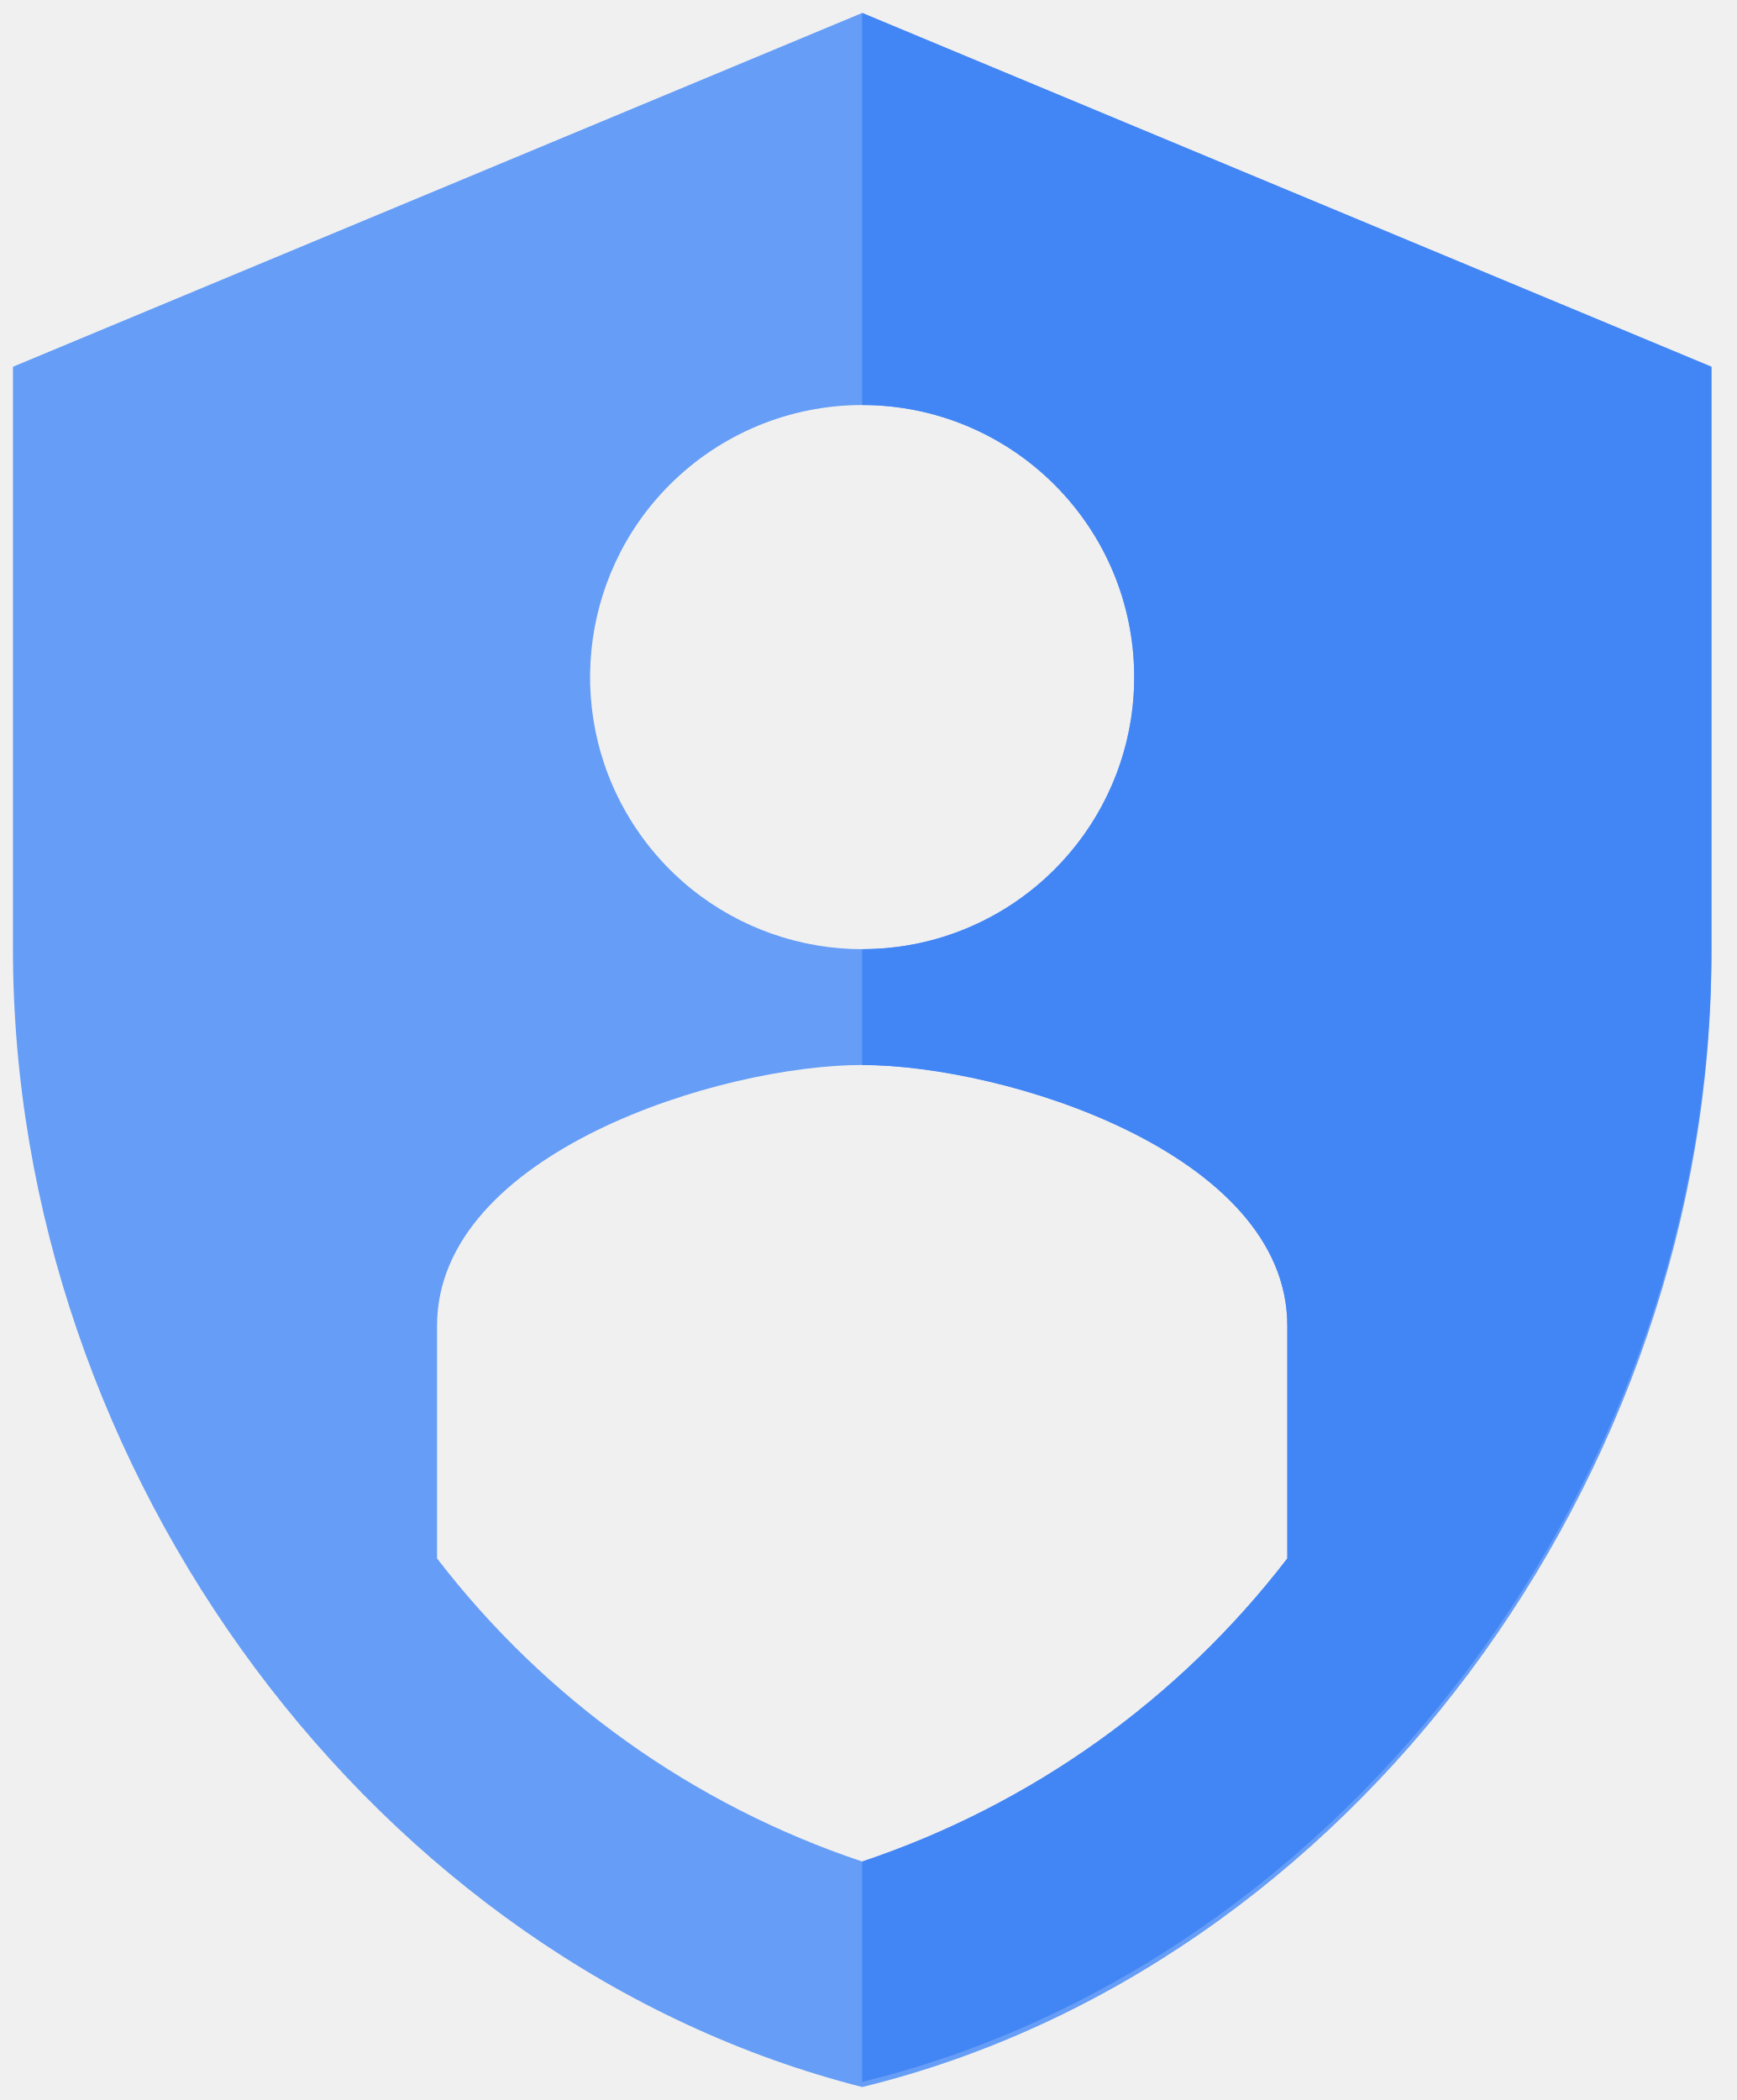
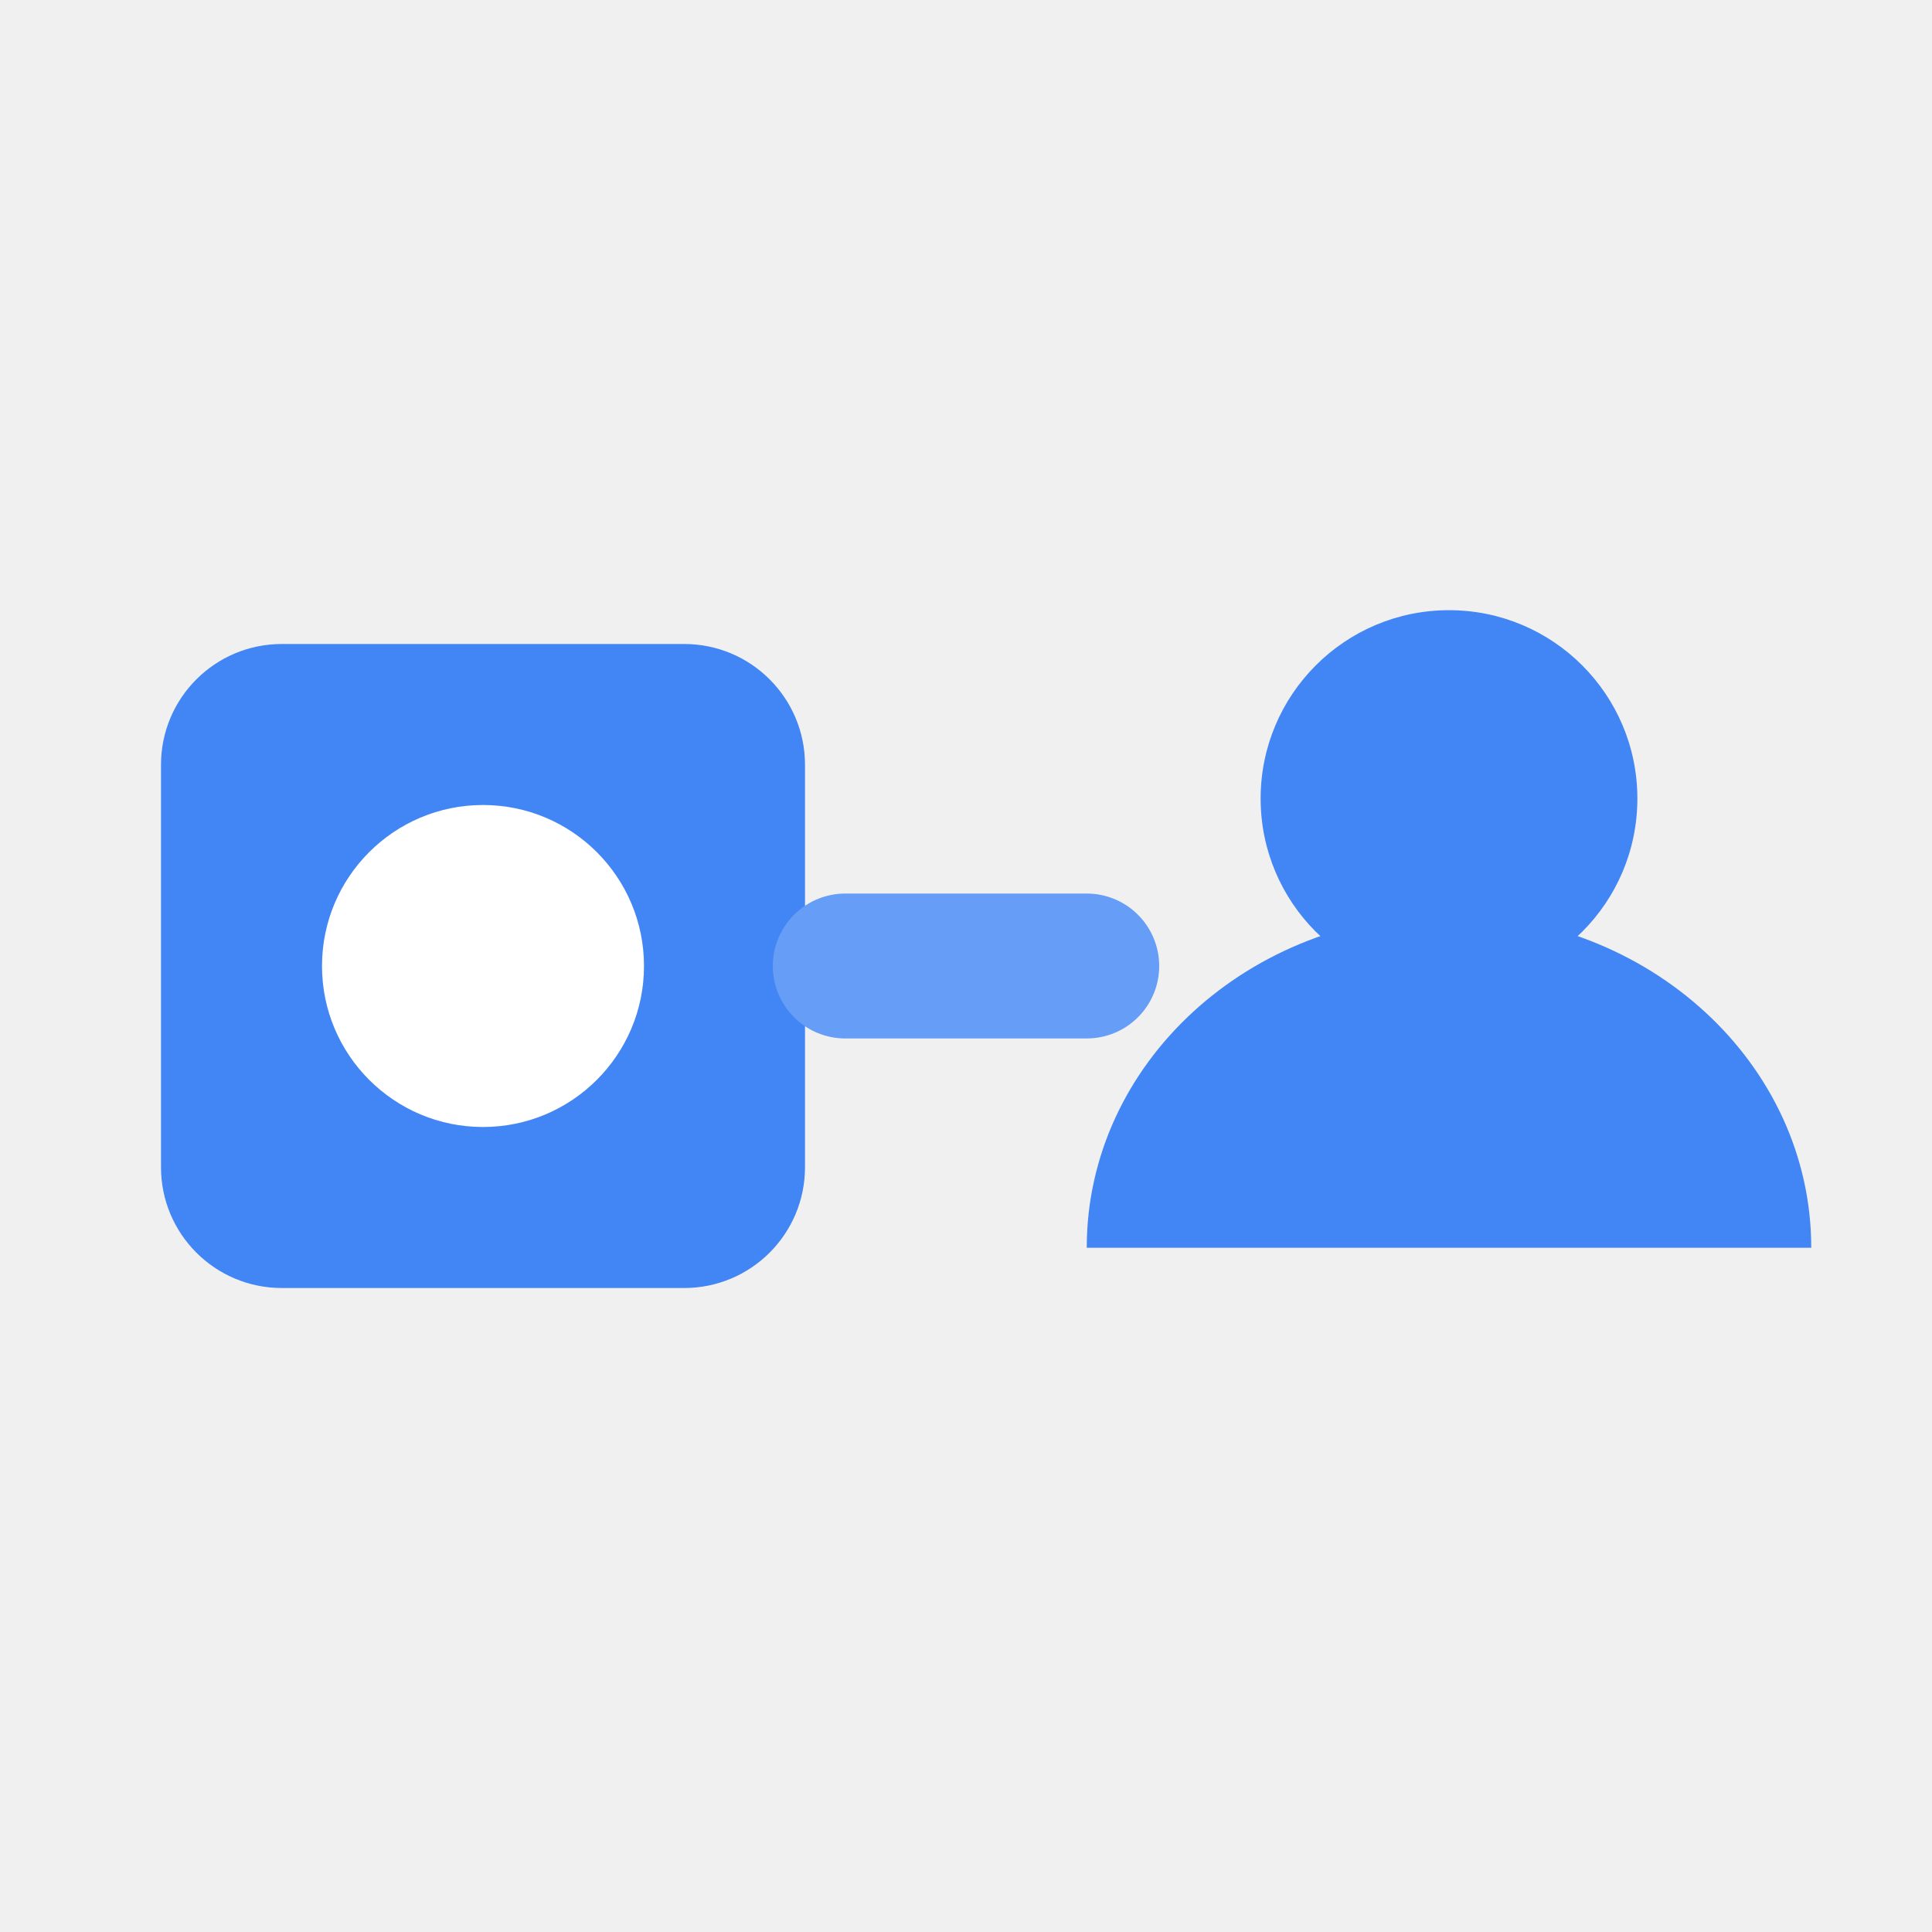
- <svg xmlns="http://www.w3.org/2000/svg" xmlns:xlink="http://www.w3.org/1999/xlink" viewBox="0 0 67 81" fill="#fff" fill-rule="evenodd" stroke="#000" stroke-linecap="round" stroke-linejoin="round">
-   <use xlink:href="#A" x=".5" y=".5" />
-   <symbol id="A" overflow="visible">
-     <g stroke="none">
-       <path d="M32.758 0L0 13.646V36.11C0 56.299 13.965 75.212 32.758 80c18.793-4.589 32.758-23.501 32.758-43.691V13.646zm0 15.122c5.006.001 9.315 3.539 10.29 8.449s-1.653 9.826-6.279 11.741-9.96.296-12.74-3.867-2.233-9.711 1.307-13.25c1.968-1.968 4.638-3.073 7.421-3.072zm16.399 44.489c-4.181 5.442-9.891 9.513-16.399 11.691-6.508-2.178-12.218-6.248-16.399-11.691v-8.978c0-6.663 10.933-10.055 16.399-10.055s16.399 3.392 16.399 10.055v8.978z" fill="#669df6" />
-       <path d="M32.758 0v15.122c5.796 0 10.494 4.698 10.494 10.494S38.554 36.11 32.758 36.11v4.469c5.466 0 16.399 3.392 16.399 10.055v8.978c-4.181 5.442-9.891 9.513-16.399 11.691V79.8c18.793-4.589 32.758-23.501 32.758-43.691V13.646z" fill="#4285f4" />
-     </g>
-   </symbol>
+ <svg xmlns="http://www.w3.org/2000/svg" viewBox="0 0 24 24">
+   <rect x="2" y="8" width="8" height="8" rx="1.5" fill="#4285f4" />
+   <circle cx="6" cy="12" r="2" fill="#ffffff" />
+   <circle cx="18" cy="9.92" r="2.34" fill="#4285f4" />
+   <path d="M13.5 15.5 a4.5 4.14 0 0 1 9.0 0 z" fill="#4285f4" />
+   <path d="M10.5 12 H13.5" fill="none" stroke="#669df6" stroke-width="1.8" stroke-linecap="round" stroke-linejoin="round" />
</svg>
